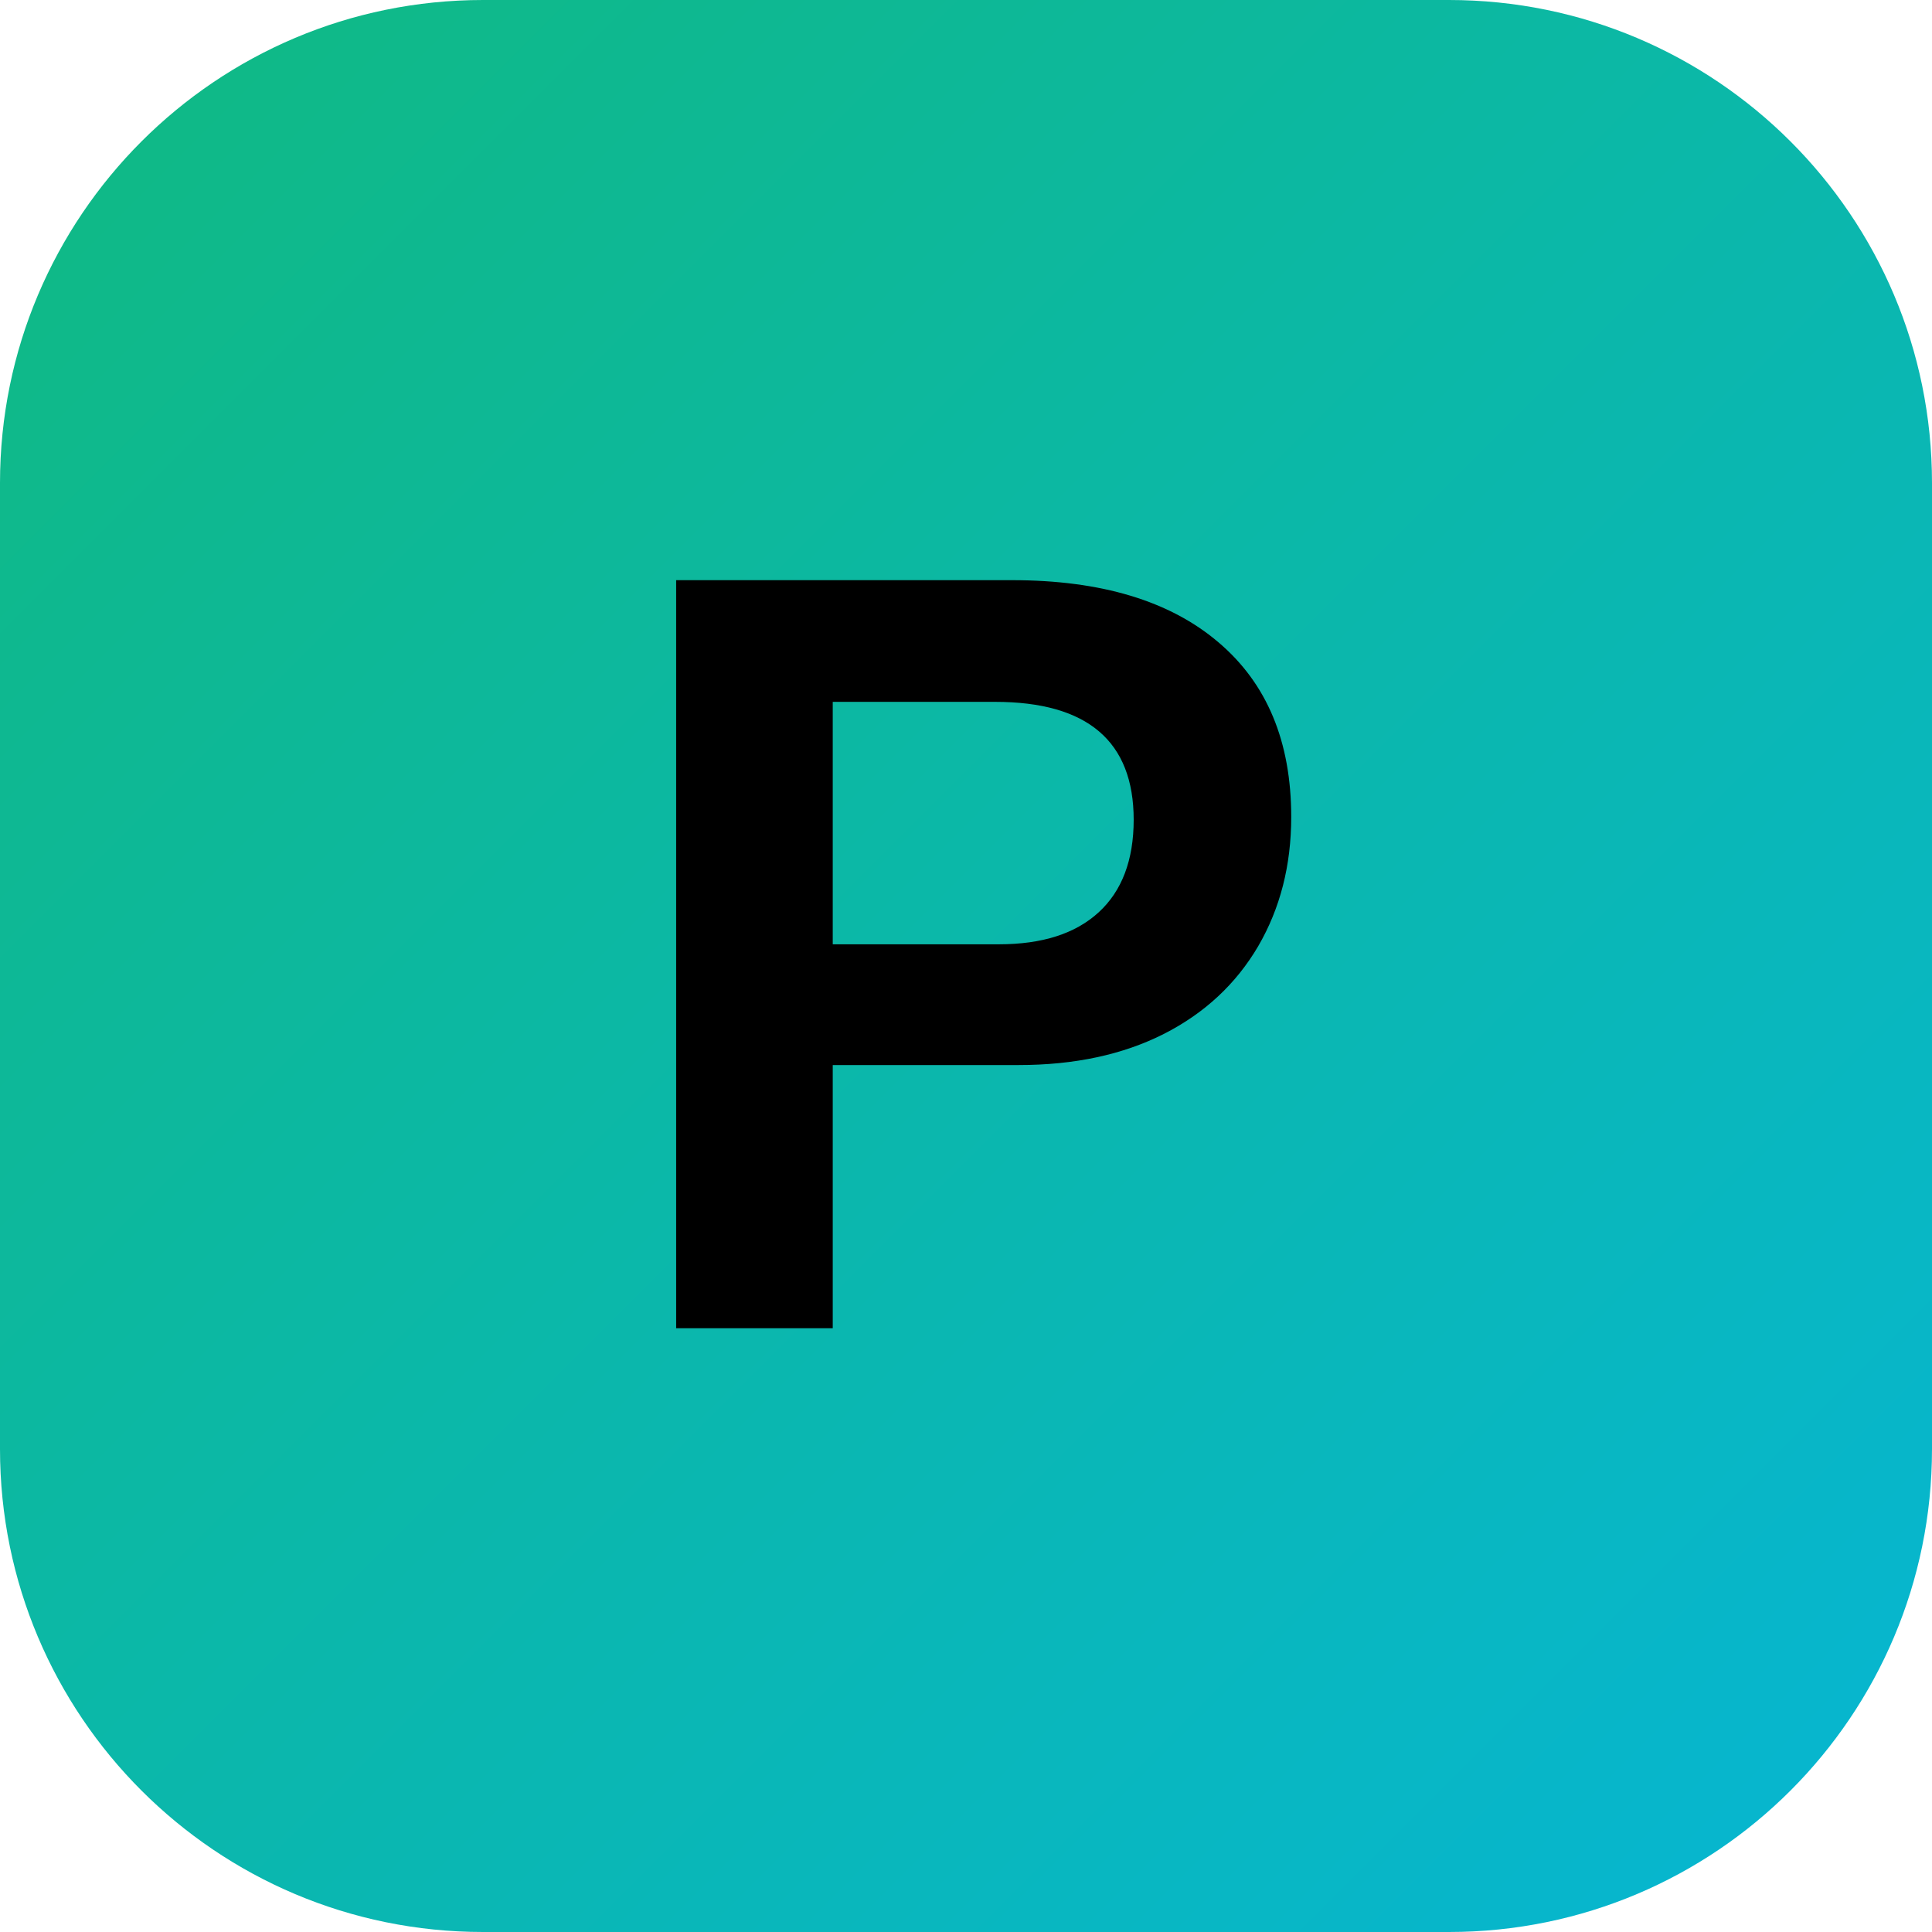
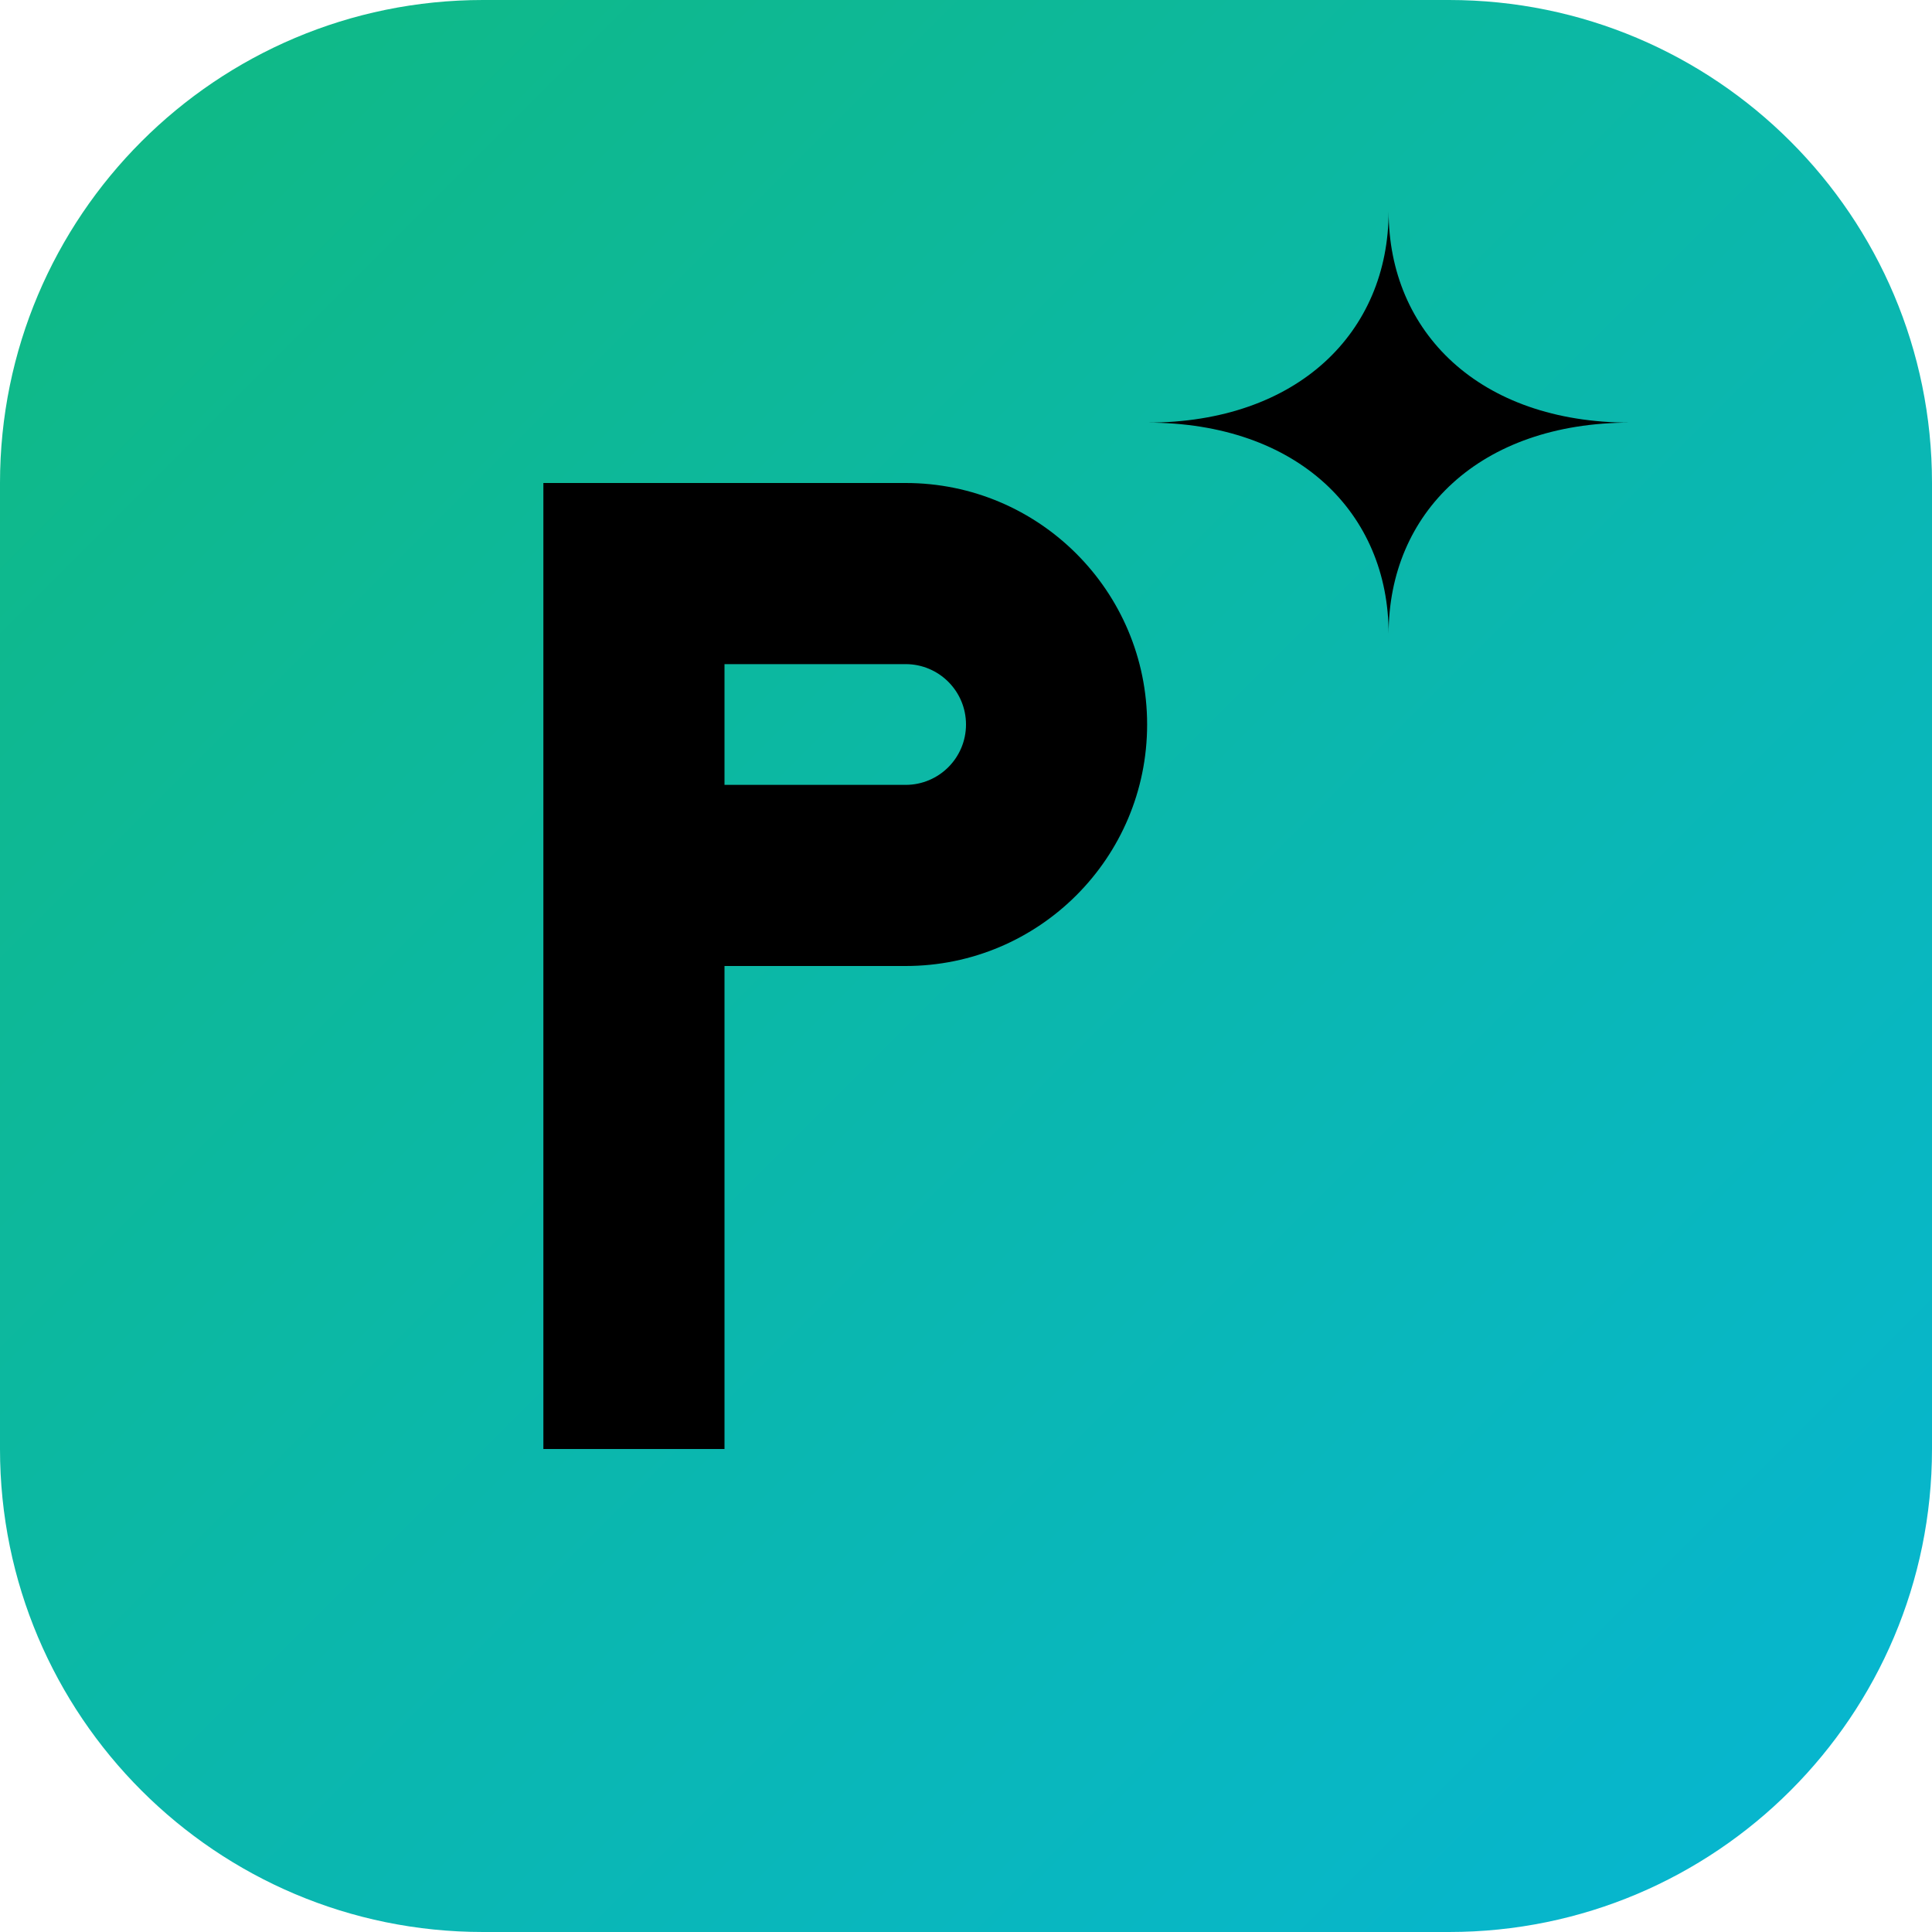
<svg xmlns="http://www.w3.org/2000/svg" viewBox="0 0 32 32">
  <defs>
    <linearGradient id="grad" x1="0%" y1="0%" x2="100%" y2="100%">
      <stop offset="0%" style="stop-color:#10B981" />
      <stop offset="100%" style="stop-color:#06B6D4" />
    </linearGradient>
  </defs>
  <rect width="32" height="32" rx="8" fill="url(#grad)" />
-   <text x="16" y="22" font-family="Arial, sans-serif" font-size="18" font-weight="bold" fill="#000" text-anchor="middle">P</text>
+   <path fill-rule="evenodd" clip-rule="evenodd" d="M9 8h6a4 4 0 0 1 0 8h-3v8h-3V8zm3 3v2h3a1 1 0 0 0 0-2h-3z" fill="#000" />
+   <path d="M23 3.5c0 2-1.5 3.5-4 3.5 2.5 0 4 1.5 4 3.5 0-2 1.5-3.5 4-3.5-2.5 0-4-1.5-4-3.5z" fill="#000" />
</svg>
